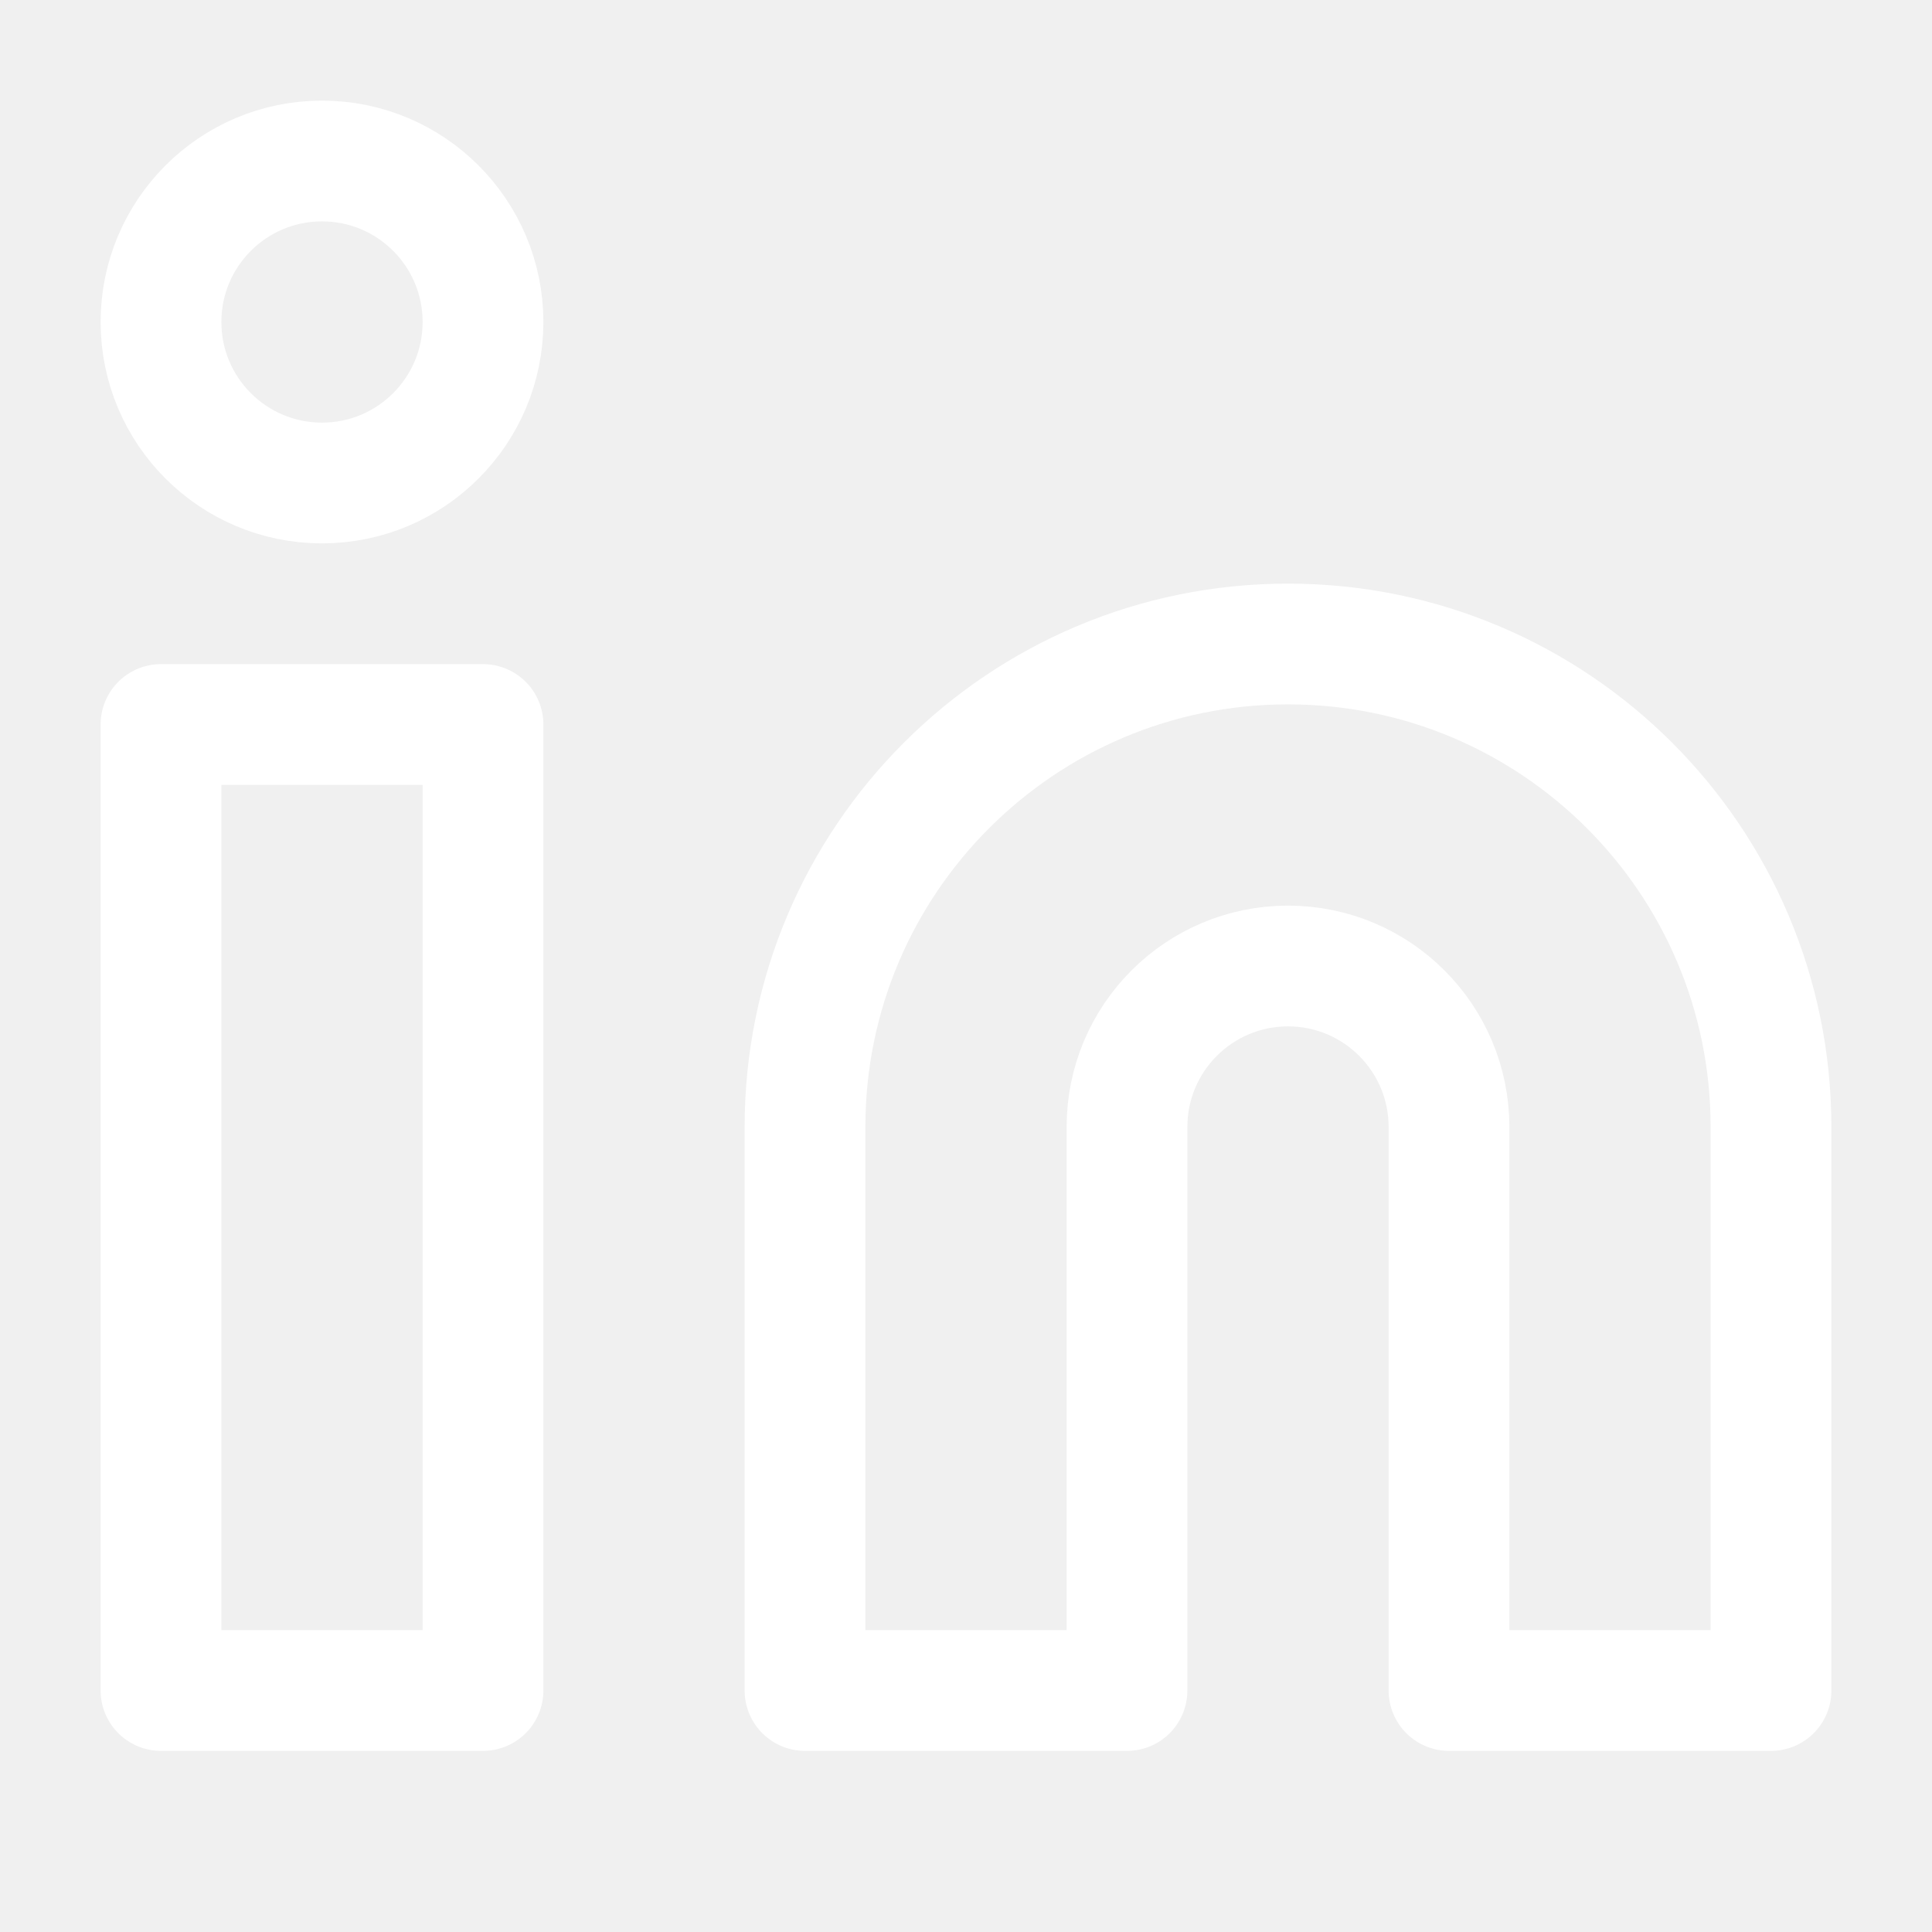
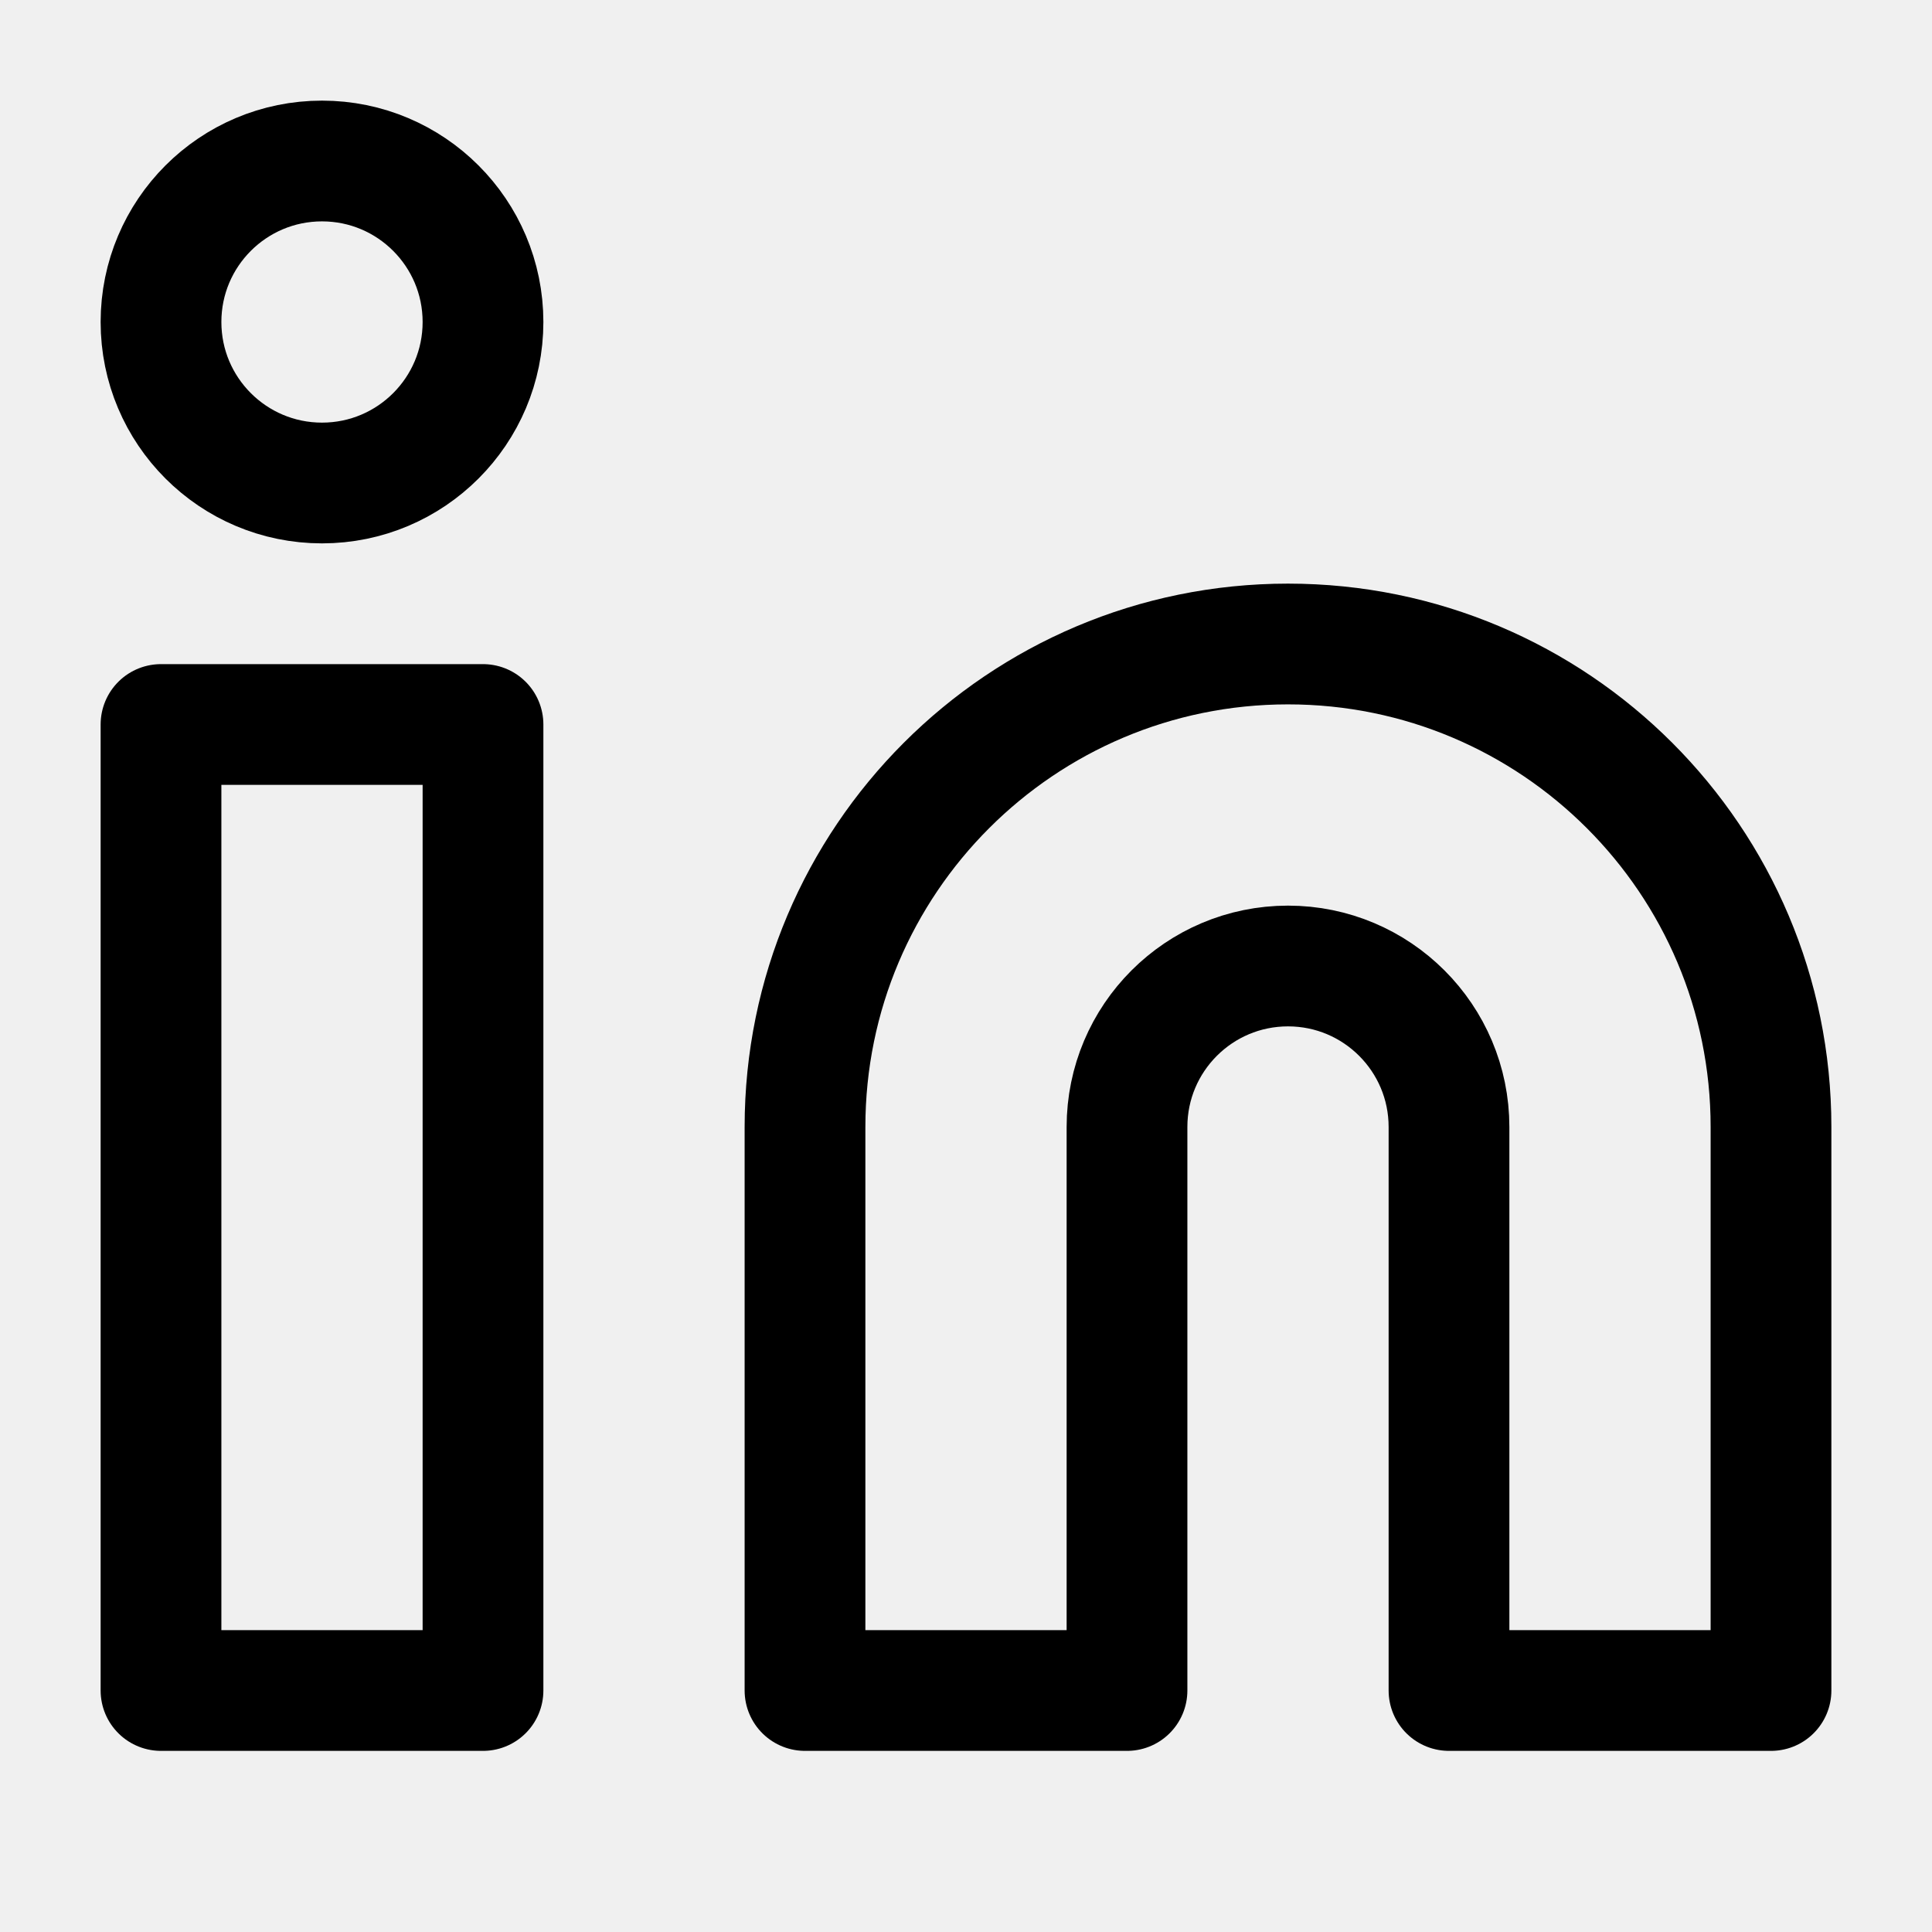
- <svg xmlns="http://www.w3.org/2000/svg" width="32" height="32" viewBox="0 0 24 24" fill="none" stroke="#FFFFFF" stroke-width="1.5" stroke-linecap="round" stroke-linejoin="round" class="feather feather-linkedin">
+ <svg xmlns="http://www.w3.org/2000/svg" width="32" height="32" viewBox="0 0 24 24" fill="none" stroke="#000000" stroke-width="1.5" stroke-linecap="round" stroke-linejoin="round" class="feather feather-linkedin">
  <path d="M16 8a6 6 0 0 1 6 6v7h-4v-7a2 2 0 0 0-2-2 2 2 0 0 0-2 2v7h-4v-7a6 6 0 0 1 6-6z" />
  <rect x="2" y="9" width="4" height="12" />
  <circle cx="4" cy="4" r="2" />
</svg>
